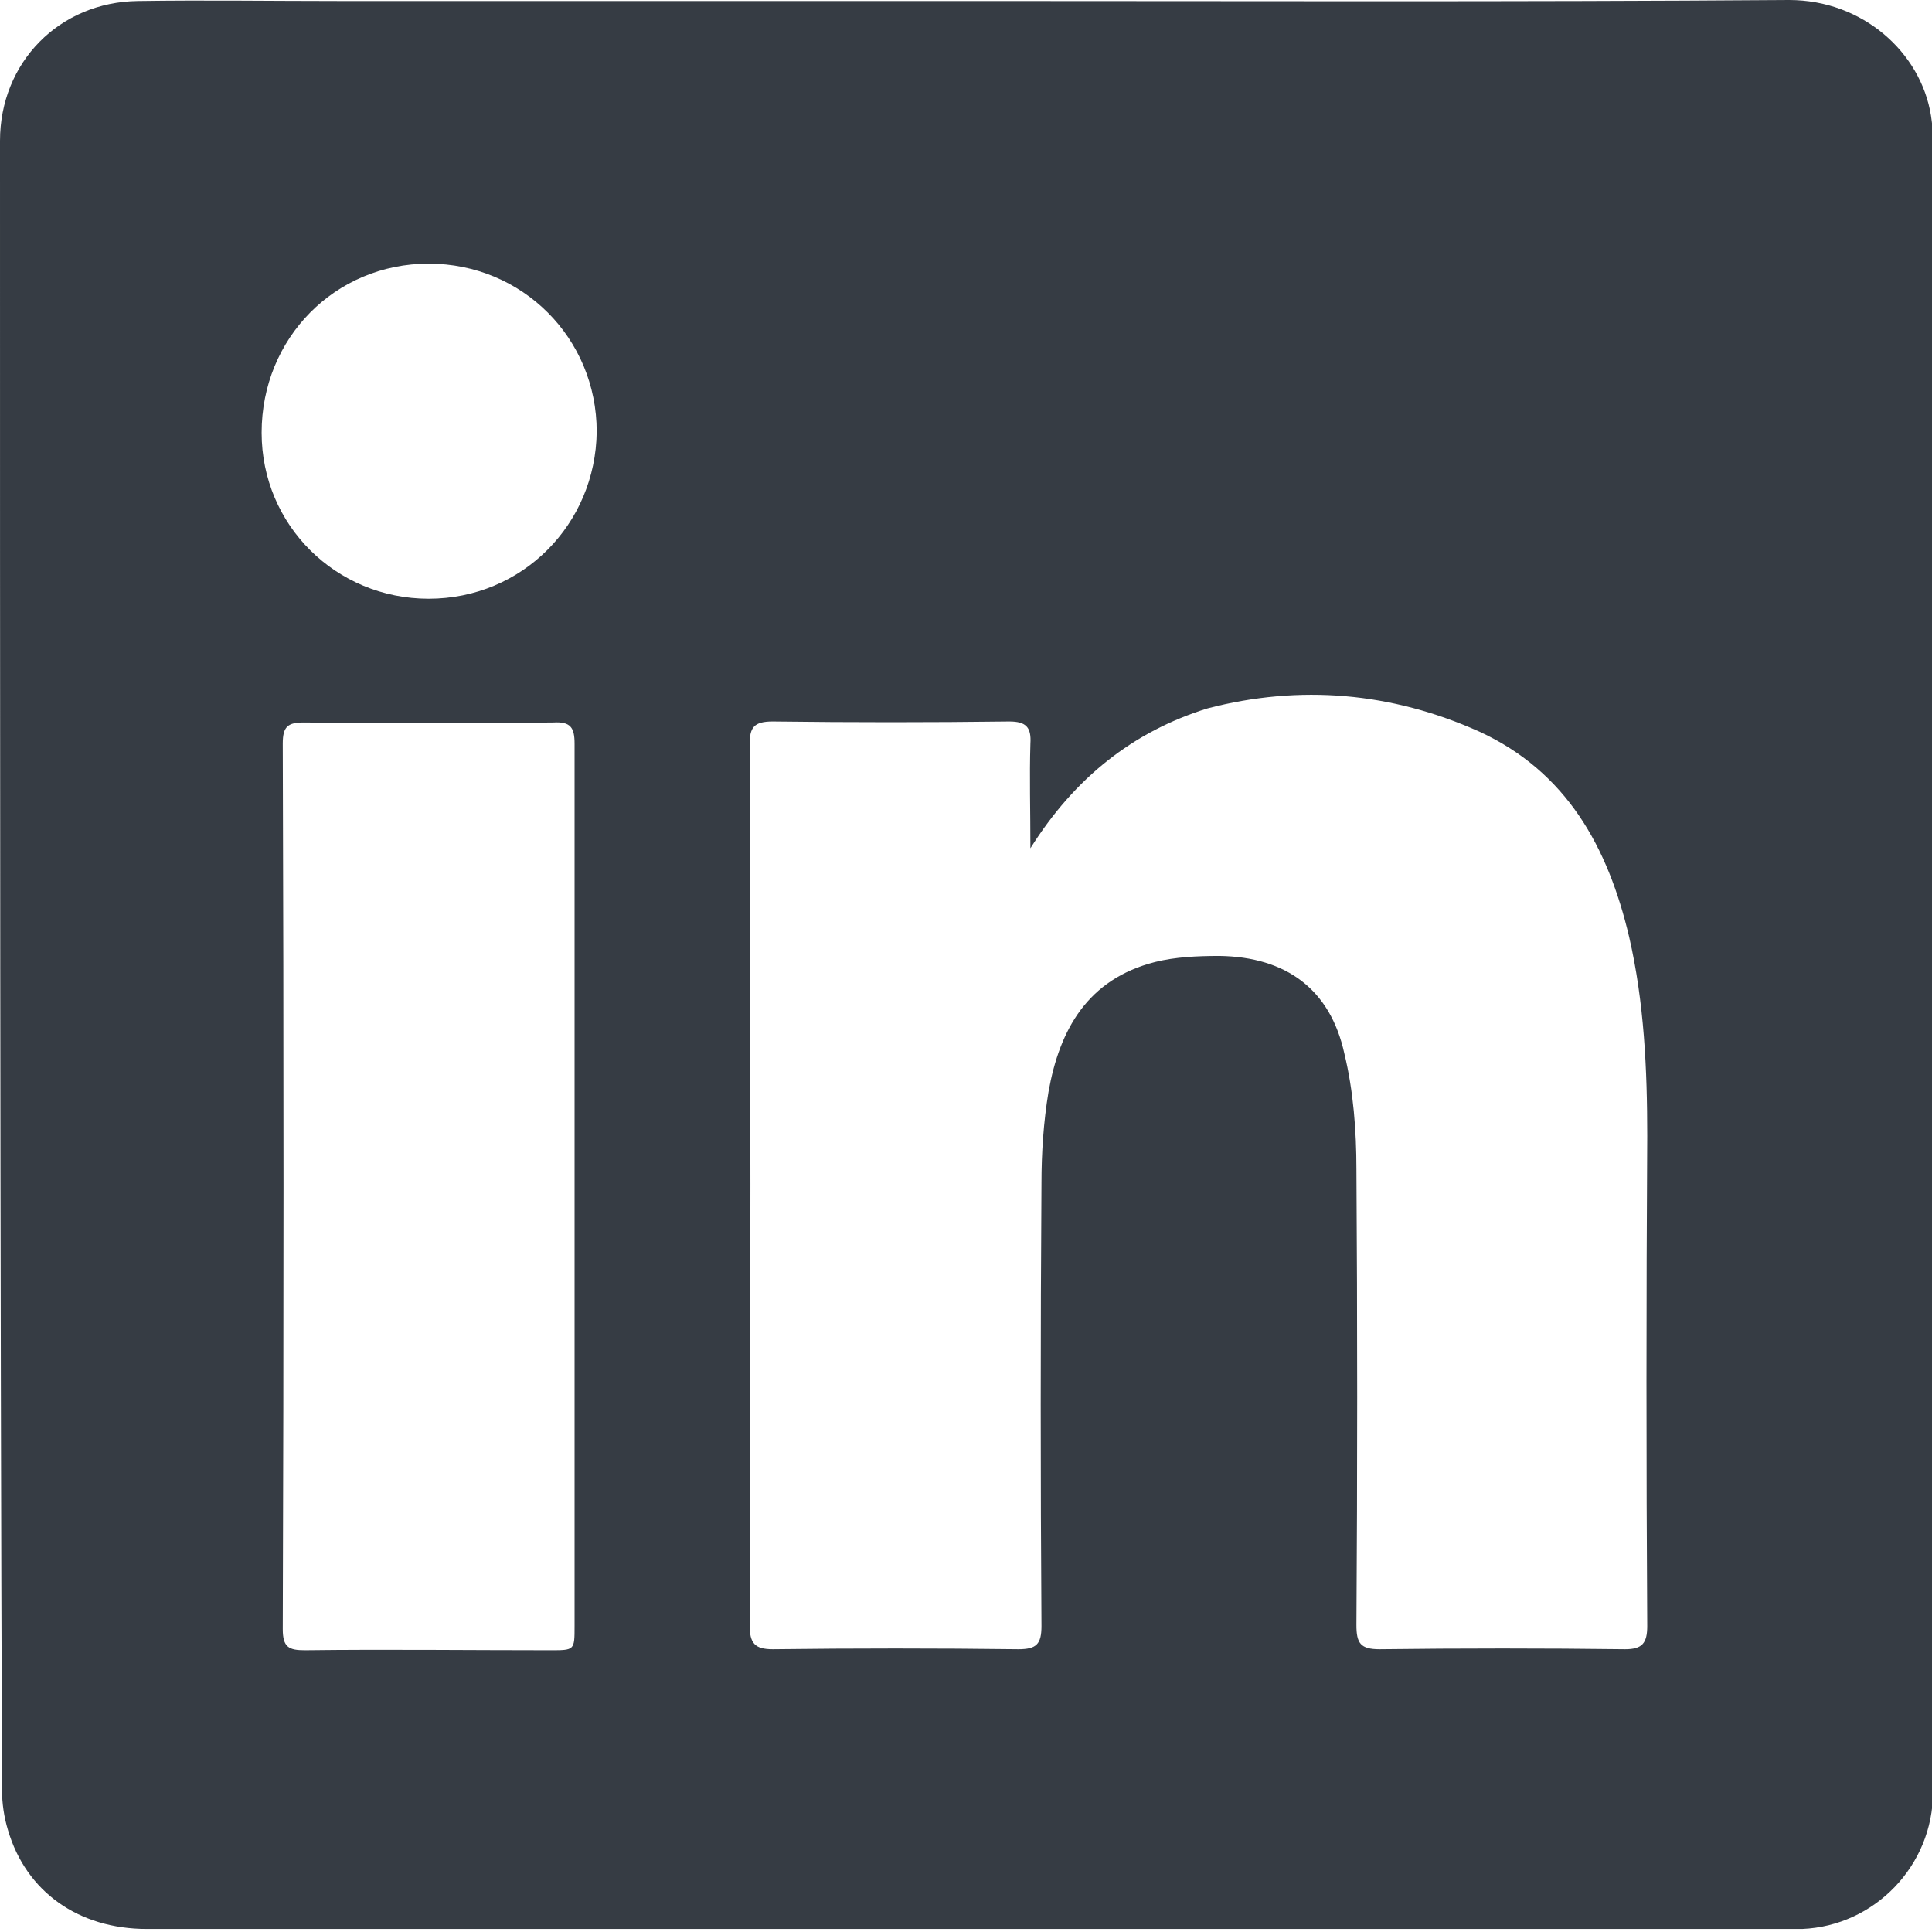
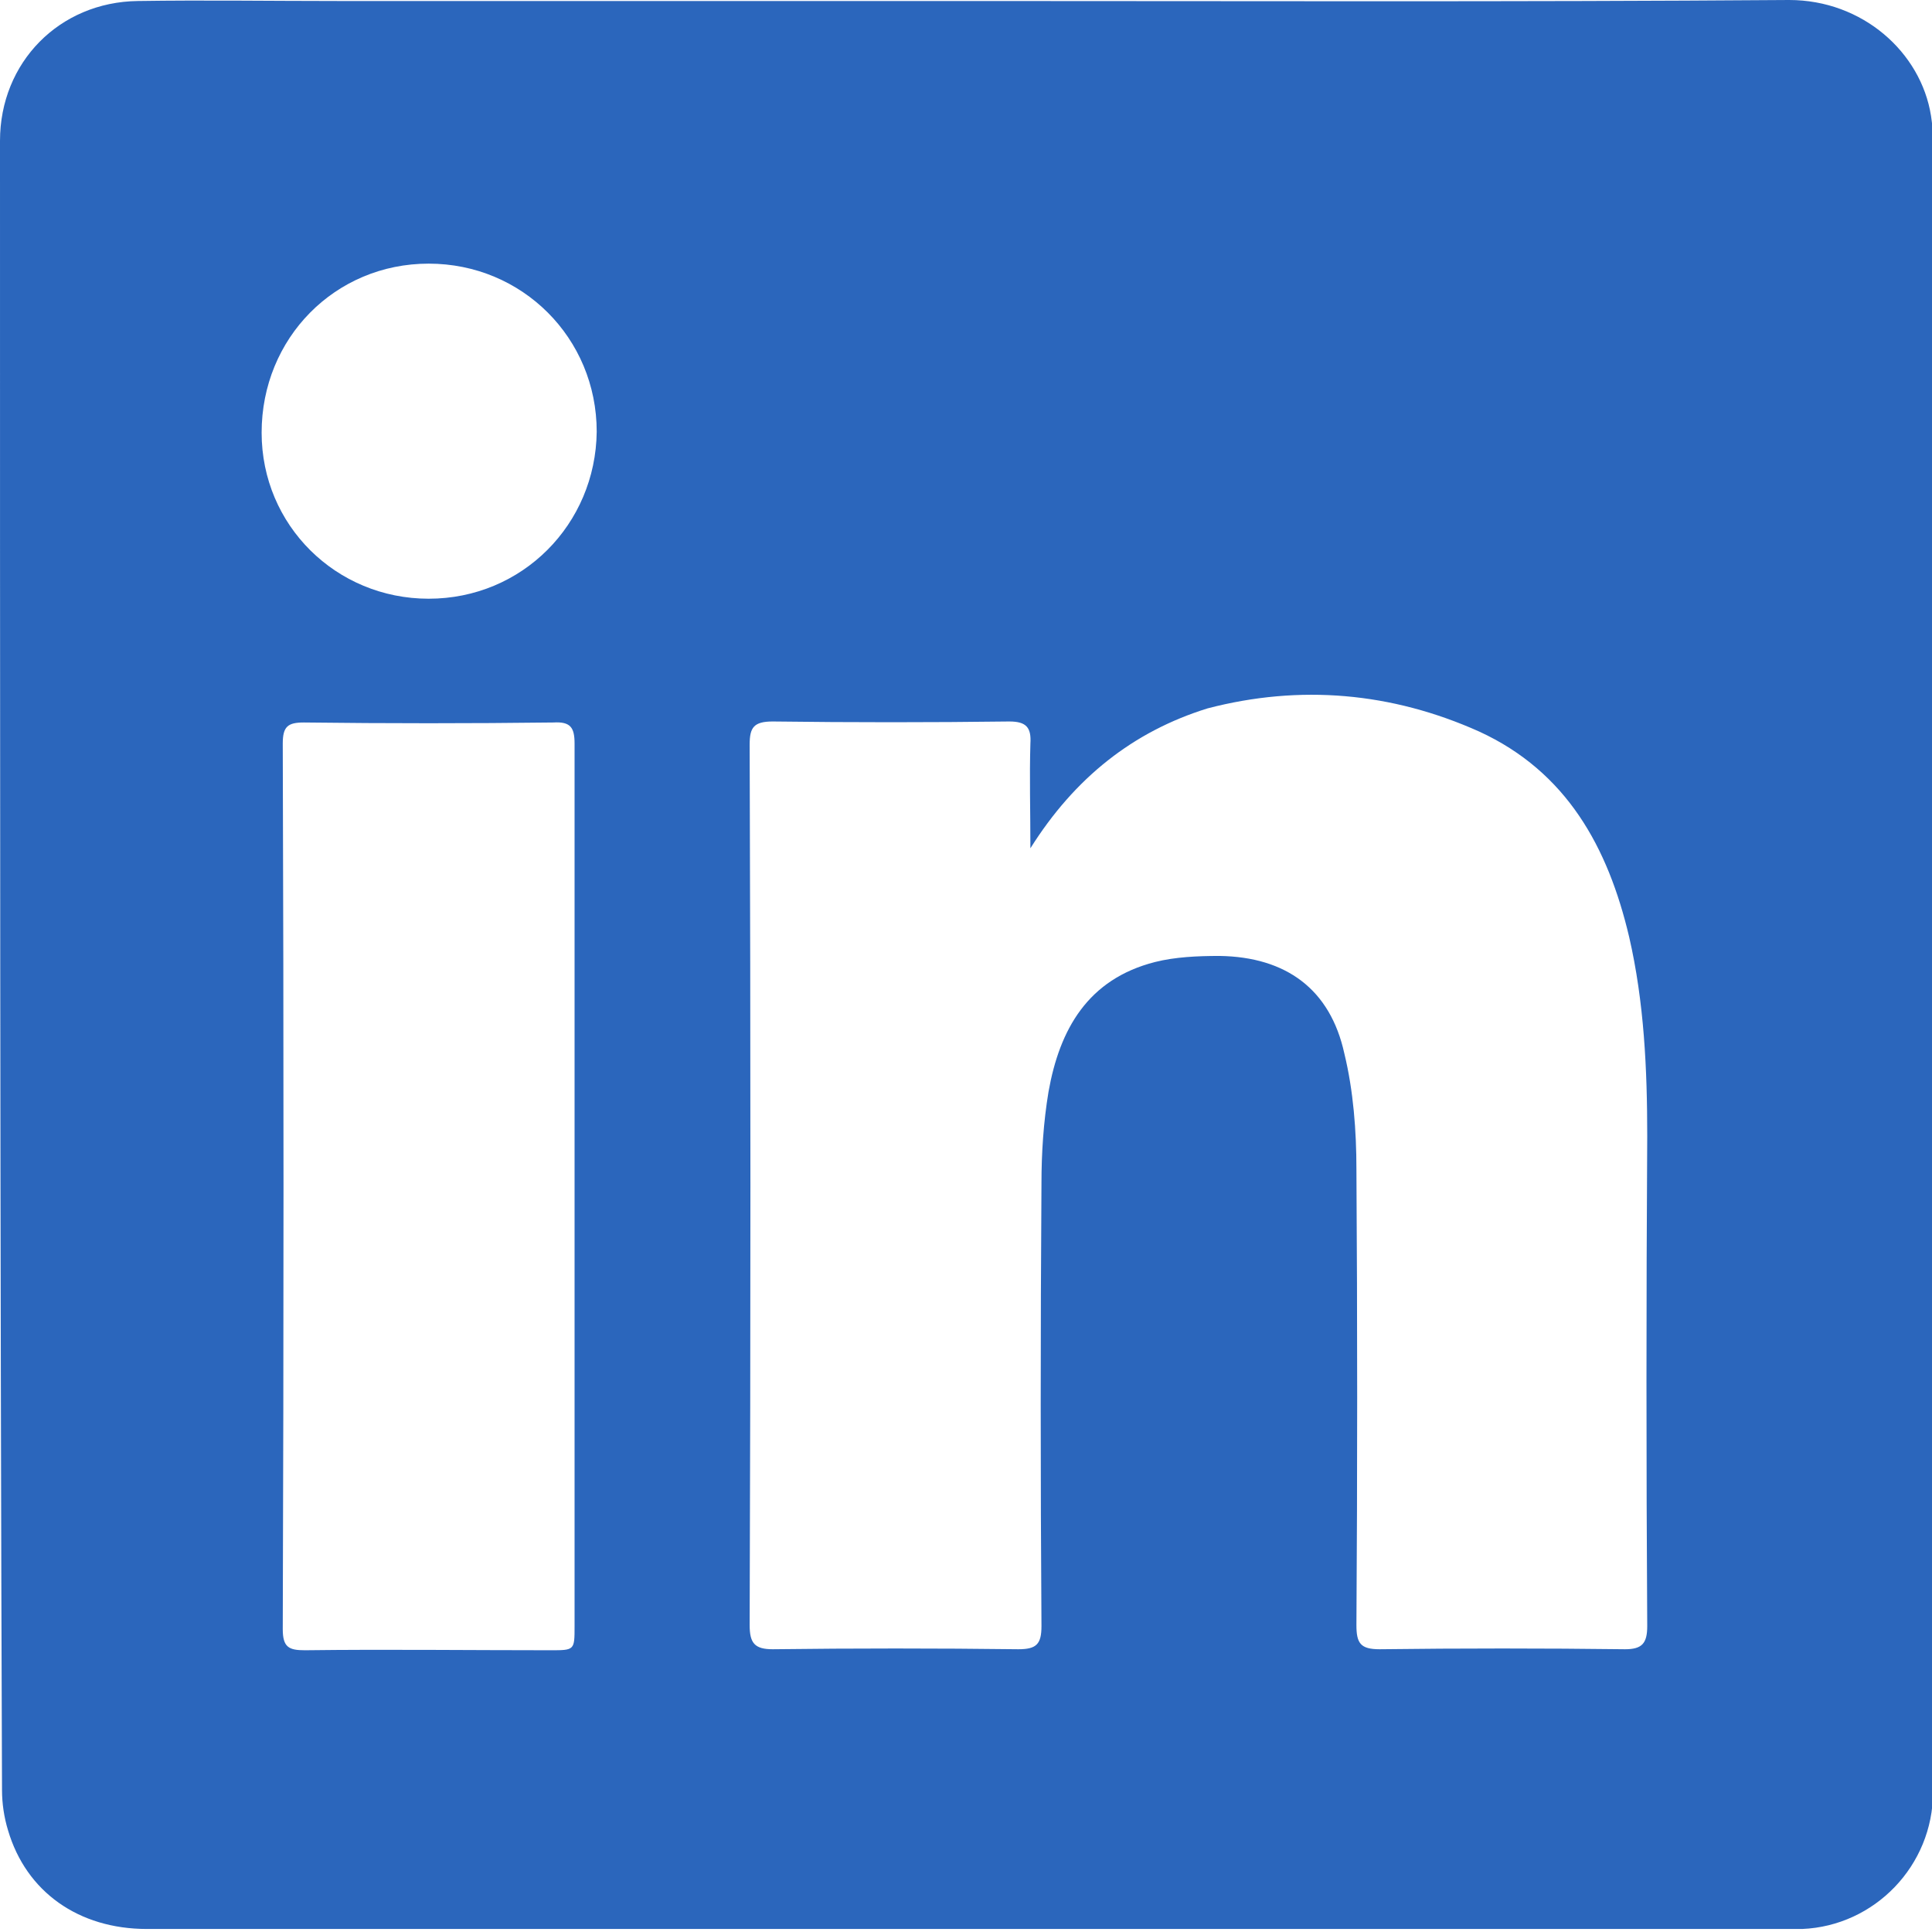
<svg xmlns="http://www.w3.org/2000/svg" version="1.1" id="Layer_1" x="0px" y="0px" viewBox="0 0 192 192" style="enable-background:new 0 0 192 192;" xml:space="preserve">
  <style type="text/css">
- 	.st0{fill:#363C44;}
+ 	.st0{fill:#2B66BC;}
</style>
  <g>
    <path class="st0" d="M96,0.1c27.3,0,54.5,0.1,81.8-0.1c7.3,0,13.1,5.2,14.1,11.5c0.1,0.7,0.2,1.4,0.2,2.1c0,54.8,0,109.7,0,164.5   c0,7.3-5.8,13.3-13,13.6c-0.5,0-1,0-1.4,0c-54.4,0-108.8,0-163.1,0c-6.8,0-12-3.7-13.8-9.8c-0.4-1.3-0.6-2.7-0.6-4   C0,123.3,0,68.7,0,14C0,6.2,5.9,0.2,13.7,0.1c6.6-0.1,13.2,0,19.8,0C54.3,0.1,75.1,0.1,96,0.1z M102.4,84.3c0-3.8-0.1-7.1,0-10.4   c0.1-1.6-0.4-2.2-2.1-2.2c-7.8,0.1-15.7,0.1-23.5,0c-1.9,0-2.3,0.6-2.3,2.3c0.1,29.2,0.1,58.3,0,87.5c0,1.8,0.5,2.4,2.3,2.4   c8.1-0.1,16.3-0.1,24.4,0c1.8,0,2.3-0.5,2.3-2.3c-0.1-14.7-0.1-29.3,0-44c0-3,0.2-6.1,0.7-9.1c1.1-6.2,3.9-11.2,10.6-12.9   c2-0.5,4.2-0.6,6.4-0.6c6.6,0.1,11,3.3,12.4,9.7c0.9,3.7,1.2,7.7,1.2,11.5c0.1,15.1,0.1,30.2,0,45.3c0,1.8,0.4,2.4,2.3,2.4   c8.1-0.1,16.3-0.1,24.4,0c1.7,0,2.2-0.6,2.2-2.3c-0.1-16.2-0.1-32.4,0-48.7c0-6.6-0.3-13.3-1.8-19.8c-2.1-8.9-6.2-16.4-14.9-20.4   c-8.7-3.9-17.8-4.7-27-2.3C112.6,72.7,106.8,77.3,102.4,84.3z M57.1,117.7c0-14.6,0-29.2,0-43.8c0-1.6-0.4-2.2-2.1-2.1   c-8.3,0.1-16.5,0.1-24.8,0c-1.6,0-2.1,0.4-2.1,2.1c0.1,29.3,0.1,58.7,0,88c0,1.8,0.6,2.1,2.2,2.1c8.1-0.1,16.3,0,24.4,0   c2.4,0,2.4,0,2.4-2.4C57.1,146.9,57.1,132.3,57.1,117.7z M42.6,59.5c9.3,0,16.6-7.4,16.7-16.6c0-9.3-7.4-16.7-16.7-16.7   C33.3,26.2,26,33.6,26,43C26,52.2,33.4,59.5,42.6,59.5z" />
  </g>
</svg>
